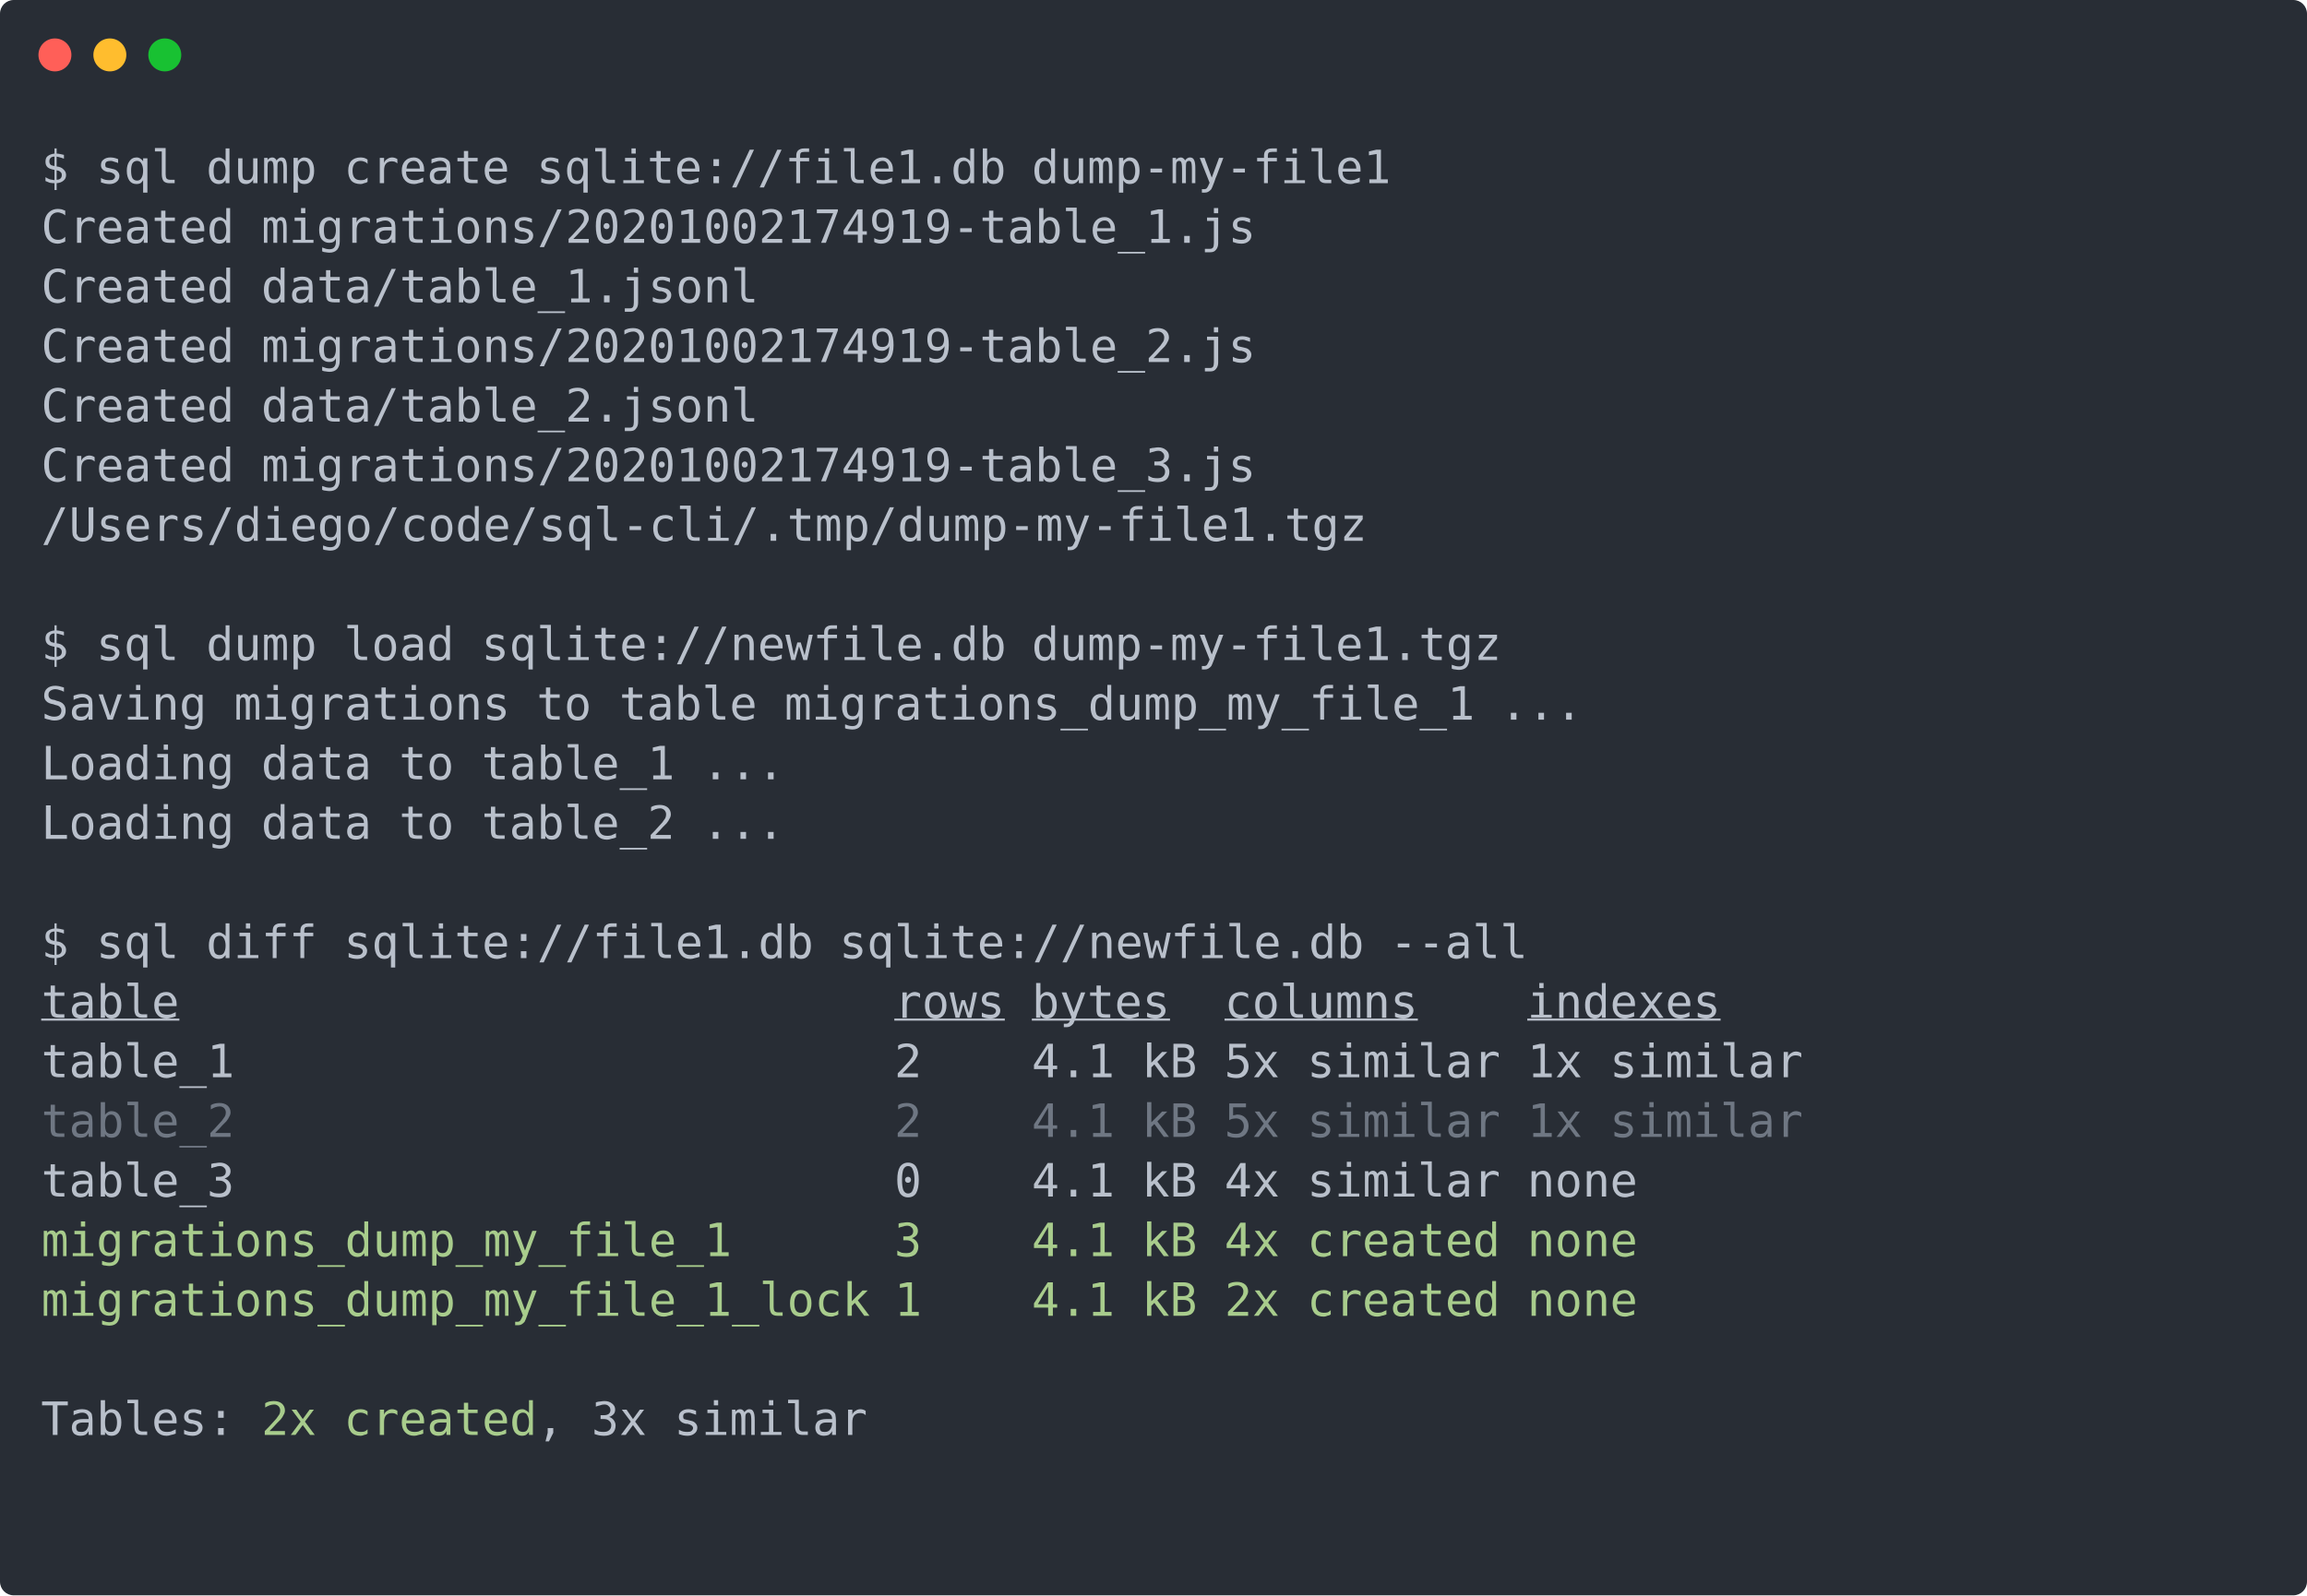
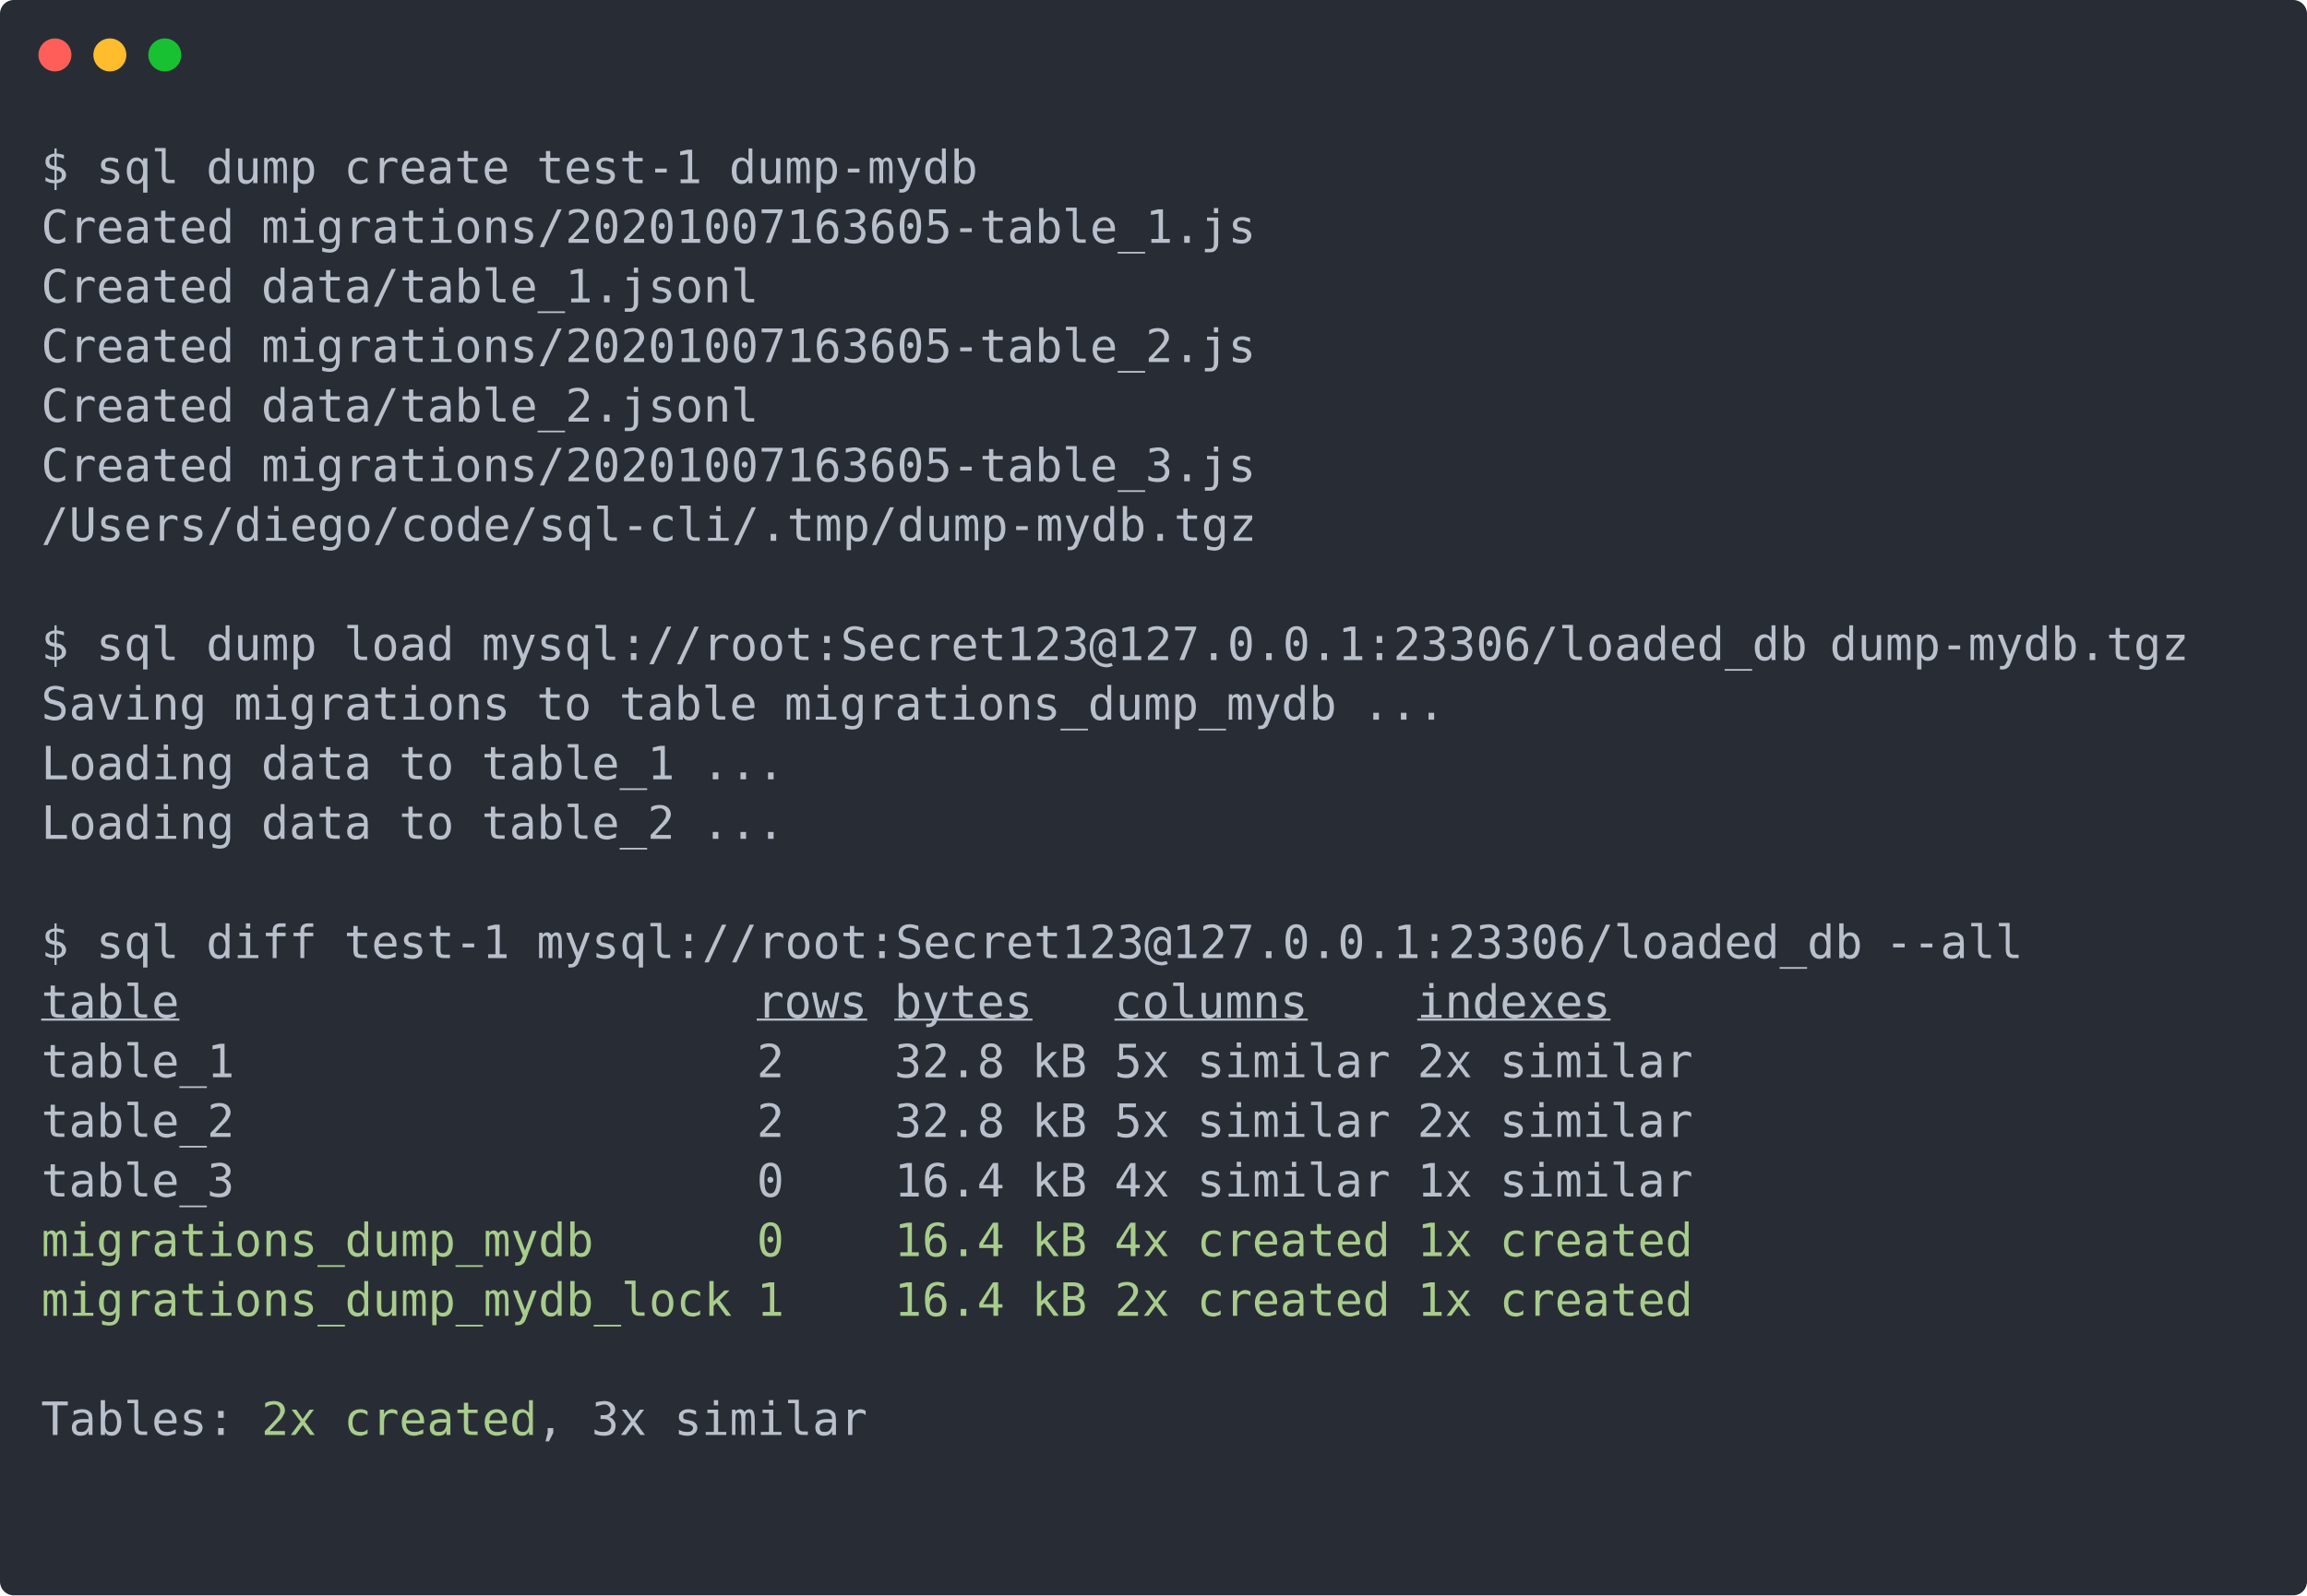
<svg xmlns="http://www.w3.org/2000/svg" xmlns:xlink="http://www.w3.org/1999/xlink" width="840" height="581.04">
  <rect width="840" height="581.04" rx="5" ry="5" class="a" />
  <svg y="0%" x="0%">
    <circle cx="20" cy="20" r="6" fill="#ff5f58" />
    <circle cx="40" cy="20" r="6" fill="#ffbd2e" />
    <circle cx="60" cy="20" r="6" fill="#18c132" />
  </svg>
  <svg height="521.04" viewBox="0 0 80 52.104" width="800" x="15" y="50">
-     <style>.a{fill:#282d35}.g{fill:#b9c0cb}.g,.h,.i,.j{white-space:pre}.h{fill:#b9c0cb;text-decoration:underline}.i,.j{fill:#6f7783}.j{fill:#a8cc8c}</style>
+     <style>.a{fill:#282d35}.g{fill:#b9c0cb}.g,.h,.i{white-space:pre}.h{fill:#b9c0cb;text-decoration:underline}.i{fill:#a8cc8c}</style>
    <g font-family="Monaco,Consolas,Menlo,'Bitstream Vera Sans Mono','Powerline Symbols',monospace" font-size="1.67">
      <defs>
        <symbol id="a">
          <path fill="transparent" d="M0 0h80v24H0z" />
        </symbol>
      </defs>
      <path class="a" d="M0 0h80v52.104H0z" />
      <svg width="80">
        <svg>
          <use xlink:href="#a" />
          <text y="1.67" class="g">$</text>
          <text x="2.004" y="1.67" class="g">sql</text>
          <text x="6.012" y="1.67" class="g">dump</text>
          <text x="11.022" y="1.67" class="g">create</text>
-           <text x="18.036" y="1.67" class="g">sqlite://file1.db</text>
-           <text x="36.072" y="1.67" class="g">dump-my-file1</text>
+           <text x="18.036" y="1.67" class="g">test-1</text>
+           <text x="25.05" y="1.67" class="g">dump-mydb</text>
          <text y="3.841" class="g">Created</text>
-           <text x="8.016" y="3.841" class="g">migrations/20201002174919-table_1.js</text>
+           <text x="8.016" y="3.841" class="g">migrations/20201007163605-table_1.js</text>
          <text y="6.012" class="g">Created</text>
          <text x="8.016" y="6.012" class="g">data/table_1.jsonl</text>
          <text y="8.183" class="g">Created</text>
-           <text x="8.016" y="8.183" class="g">migrations/20201002174919-table_2.js</text>
+           <text x="8.016" y="8.183" class="g">migrations/20201007163605-table_2.js</text>
          <text y="10.354" class="g">Created</text>
          <text x="8.016" y="10.354" class="g">data/table_2.jsonl</text>
          <text y="12.525" class="g">Created</text>
-           <text x="8.016" y="12.525" class="g">migrations/20201002174919-table_3.js</text>
-           <text y="14.696" class="g">/Users/diego/code/sql-cli/.tmp/dump-my-file1.tgz</text>
+           <text x="8.016" y="12.525" class="g">migrations/20201007163605-table_3.js</text>
+           <text y="14.696" class="g">/Users/diego/code/sql-cli/.tmp/dump-mydb.tgz</text>
          <text y="19.038" class="g">$</text>
          <text x="2.004" y="19.038" class="g">sql</text>
          <text x="6.012" y="19.038" class="g">dump</text>
          <text x="11.022" y="19.038" class="g">load</text>
-           <text x="16.032" y="19.038" class="g">sqlite://newfile.db</text>
-           <text x="36.072" y="19.038" class="g">dump-my-file1.tgz</text>
+           <text x="16.032" y="19.038" class="g">mysql://root:Secret123@127.0.0.1:23306/loaded_db</text>
+           <text x="65.13" y="19.038" class="g">dump-mydb.tgz</text>
          <text y="21.209" class="g">Saving</text>
          <text x="7.014" y="21.209" class="g">migrations</text>
          <text x="18.036" y="21.209" class="g">to</text>
          <text x="21.042" y="21.209" class="g">table</text>
-           <text x="27.054" y="21.209" class="g">migrations_dump_my_file_1</text>
-           <text x="53.106" y="21.209" class="g">...</text>
+           <text x="27.054" y="21.209" class="g">migrations_dump_mydb</text>
+           <text x="48.096" y="21.209" class="g">...</text>
          <text y="23.38" class="g">Loading</text>
          <text x="8.016" y="23.38" class="g">data</text>
          <text x="13.026" y="23.38" class="g">to</text>
          <text x="16.032" y="23.38" class="g">table_1</text>
          <text x="24.048" y="23.38" class="g">...</text>
          <text y="25.551" class="g">Loading</text>
          <text x="8.016" y="25.551" class="g">data</text>
          <text x="13.026" y="25.551" class="g">to</text>
          <text x="16.032" y="25.551" class="g">table_2</text>
          <text x="24.048" y="25.551" class="g">...</text>
          <text y="29.893" class="g">$</text>
          <text x="2.004" y="29.893" class="g">sql</text>
          <text x="6.012" y="29.893" class="g">diff</text>
-           <text x="11.022" y="29.893" class="g">sqlite://file1.db</text>
-           <text x="29.058" y="29.893" class="g">sqlite://newfile.db</text>
-           <text x="49.098" y="29.893" class="g">--all</text>
+           <text x="11.022" y="29.893" class="g">test-1</text>
+           <text x="18.036" y="29.893" class="g">mysql://root:Secret123@127.0.0.1:23306/loaded_db</text>
+           <text x="67.134" y="29.893" class="g">--all</text>
          <text y="32.064" class="h">table</text>
-           <text x="31.062" y="32.064" class="h">rows</text>
-           <text x="36.072" y="32.064" class="h">bytes</text>
-           <text x="43.086" y="32.064" class="h">columns</text>
-           <text x="54.108" y="32.064" class="h">indexes</text>
+           <text x="26.052" y="32.064" class="h">rows</text>
+           <text x="31.062" y="32.064" class="h">bytes</text>
+           <text x="39.078" y="32.064" class="h">columns</text>
+           <text x="50.1" y="32.064" class="h">indexes</text>
          <text y="34.235" class="g">table_1</text>
-           <text x="31.062" y="34.235" class="g">2</text>
-           <text x="36.072" y="34.235" class="g">4.1</text>
-           <text x="40.08" y="34.235" class="g">kB</text>
-           <text x="43.086" y="34.235" class="g">5x</text>
-           <text x="46.092" y="34.235" class="g">similar</text>
-           <text x="54.108" y="34.235" class="g">1x</text>
-           <text x="57.114" y="34.235" class="g">similar</text>
-           <text y="36.406" class="i">table_2</text>
-           <text x="31.062" y="36.406" class="i">2</text>
-           <text x="36.072" y="36.406" class="i">4.1</text>
-           <text x="40.08" y="36.406" class="i">kB</text>
-           <text x="43.086" y="36.406" class="i">5x</text>
-           <text x="46.092" y="36.406" class="i">similar</text>
-           <text x="54.108" y="36.406" class="i">1x</text>
-           <text x="57.114" y="36.406" class="i">similar</text>
+           <text x="26.052" y="34.235" class="g">2</text>
+           <text x="31.062" y="34.235" class="g">32.8</text>
+           <text x="36.072" y="34.235" class="g">kB</text>
+           <text x="39.078" y="34.235" class="g">5x</text>
+           <text x="42.084" y="34.235" class="g">similar</text>
+           <text x="50.1" y="34.235" class="g">2x</text>
+           <text x="53.106" y="34.235" class="g">similar</text>
+           <text y="36.406" class="g">table_2</text>
+           <text x="26.052" y="36.406" class="g">2</text>
+           <text x="31.062" y="36.406" class="g">32.8</text>
+           <text x="36.072" y="36.406" class="g">kB</text>
+           <text x="39.078" y="36.406" class="g">5x</text>
+           <text x="42.084" y="36.406" class="g">similar</text>
+           <text x="50.1" y="36.406" class="g">2x</text>
+           <text x="53.106" y="36.406" class="g">similar</text>
          <text y="38.577" class="g">table_3</text>
-           <text x="31.062" y="38.577" class="g">0</text>
-           <text x="36.072" y="38.577" class="g">4.1</text>
-           <text x="40.08" y="38.577" class="g">kB</text>
-           <text x="43.086" y="38.577" class="g">4x</text>
-           <text x="46.092" y="38.577" class="g">similar</text>
-           <text x="54.108" y="38.577" class="g">none</text>
-           <text y="40.748" class="j">migrations_dump_my_file_1</text>
-           <text x="31.062" y="40.748" class="j">3</text>
-           <text x="36.072" y="40.748" class="j">4.1</text>
-           <text x="40.08" y="40.748" class="j">kB</text>
-           <text x="43.086" y="40.748" class="j">4x</text>
-           <text x="46.092" y="40.748" class="j">created</text>
-           <text x="54.108" y="40.748" class="j">none</text>
-           <text y="42.919" class="j">migrations_dump_my_file_1_lock</text>
-           <text x="31.062" y="42.919" class="j">1</text>
-           <text x="36.072" y="42.919" class="j">4.1</text>
-           <text x="40.08" y="42.919" class="j">kB</text>
-           <text x="43.086" y="42.919" class="j">2x</text>
-           <text x="46.092" y="42.919" class="j">created</text>
-           <text x="54.108" y="42.919" class="j">none</text>
+           <text x="26.052" y="38.577" class="g">0</text>
+           <text x="31.062" y="38.577" class="g">16.4</text>
+           <text x="36.072" y="38.577" class="g">kB</text>
+           <text x="39.078" y="38.577" class="g">4x</text>
+           <text x="42.084" y="38.577" class="g">similar</text>
+           <text x="50.1" y="38.577" class="g">1x</text>
+           <text x="53.106" y="38.577" class="g">similar</text>
+           <text y="40.748" class="i">migrations_dump_mydb</text>
+           <text x="26.052" y="40.748" class="i">0</text>
+           <text x="31.062" y="40.748" class="i">16.4</text>
+           <text x="36.072" y="40.748" class="i">kB</text>
+           <text x="39.078" y="40.748" class="i">4x</text>
+           <text x="42.084" y="40.748" class="i">created</text>
+           <text x="50.1" y="40.748" class="i">1x</text>
+           <text x="53.106" y="40.748" class="i">created</text>
+           <text y="42.919" class="i">migrations_dump_mydb_lock</text>
+           <text x="26.052" y="42.919" class="i">1</text>
+           <text x="31.062" y="42.919" class="i">16.4</text>
+           <text x="36.072" y="42.919" class="i">kB</text>
+           <text x="39.078" y="42.919" class="i">2x</text>
+           <text x="42.084" y="42.919" class="i">created</text>
+           <text x="50.1" y="42.919" class="i">1x</text>
+           <text x="53.106" y="42.919" class="i">created</text>
          <text y="47.261" class="g">Tables:</text>
-           <text x="8.016" y="47.261" class="j">2x</text>
-           <text x="11.022" y="47.261" class="j">created</text>
+           <text x="8.016" y="47.261" class="i">2x</text>
+           <text x="11.022" y="47.261" class="i">created</text>
          <text x="18.036" y="47.261" class="g">,</text>
          <text x="20.04" y="47.261" class="g">3x</text>
          <text x="23.046" y="47.261" class="g">similar</text>
        </svg>
      </svg>
    </g>
  </svg>
</svg>
